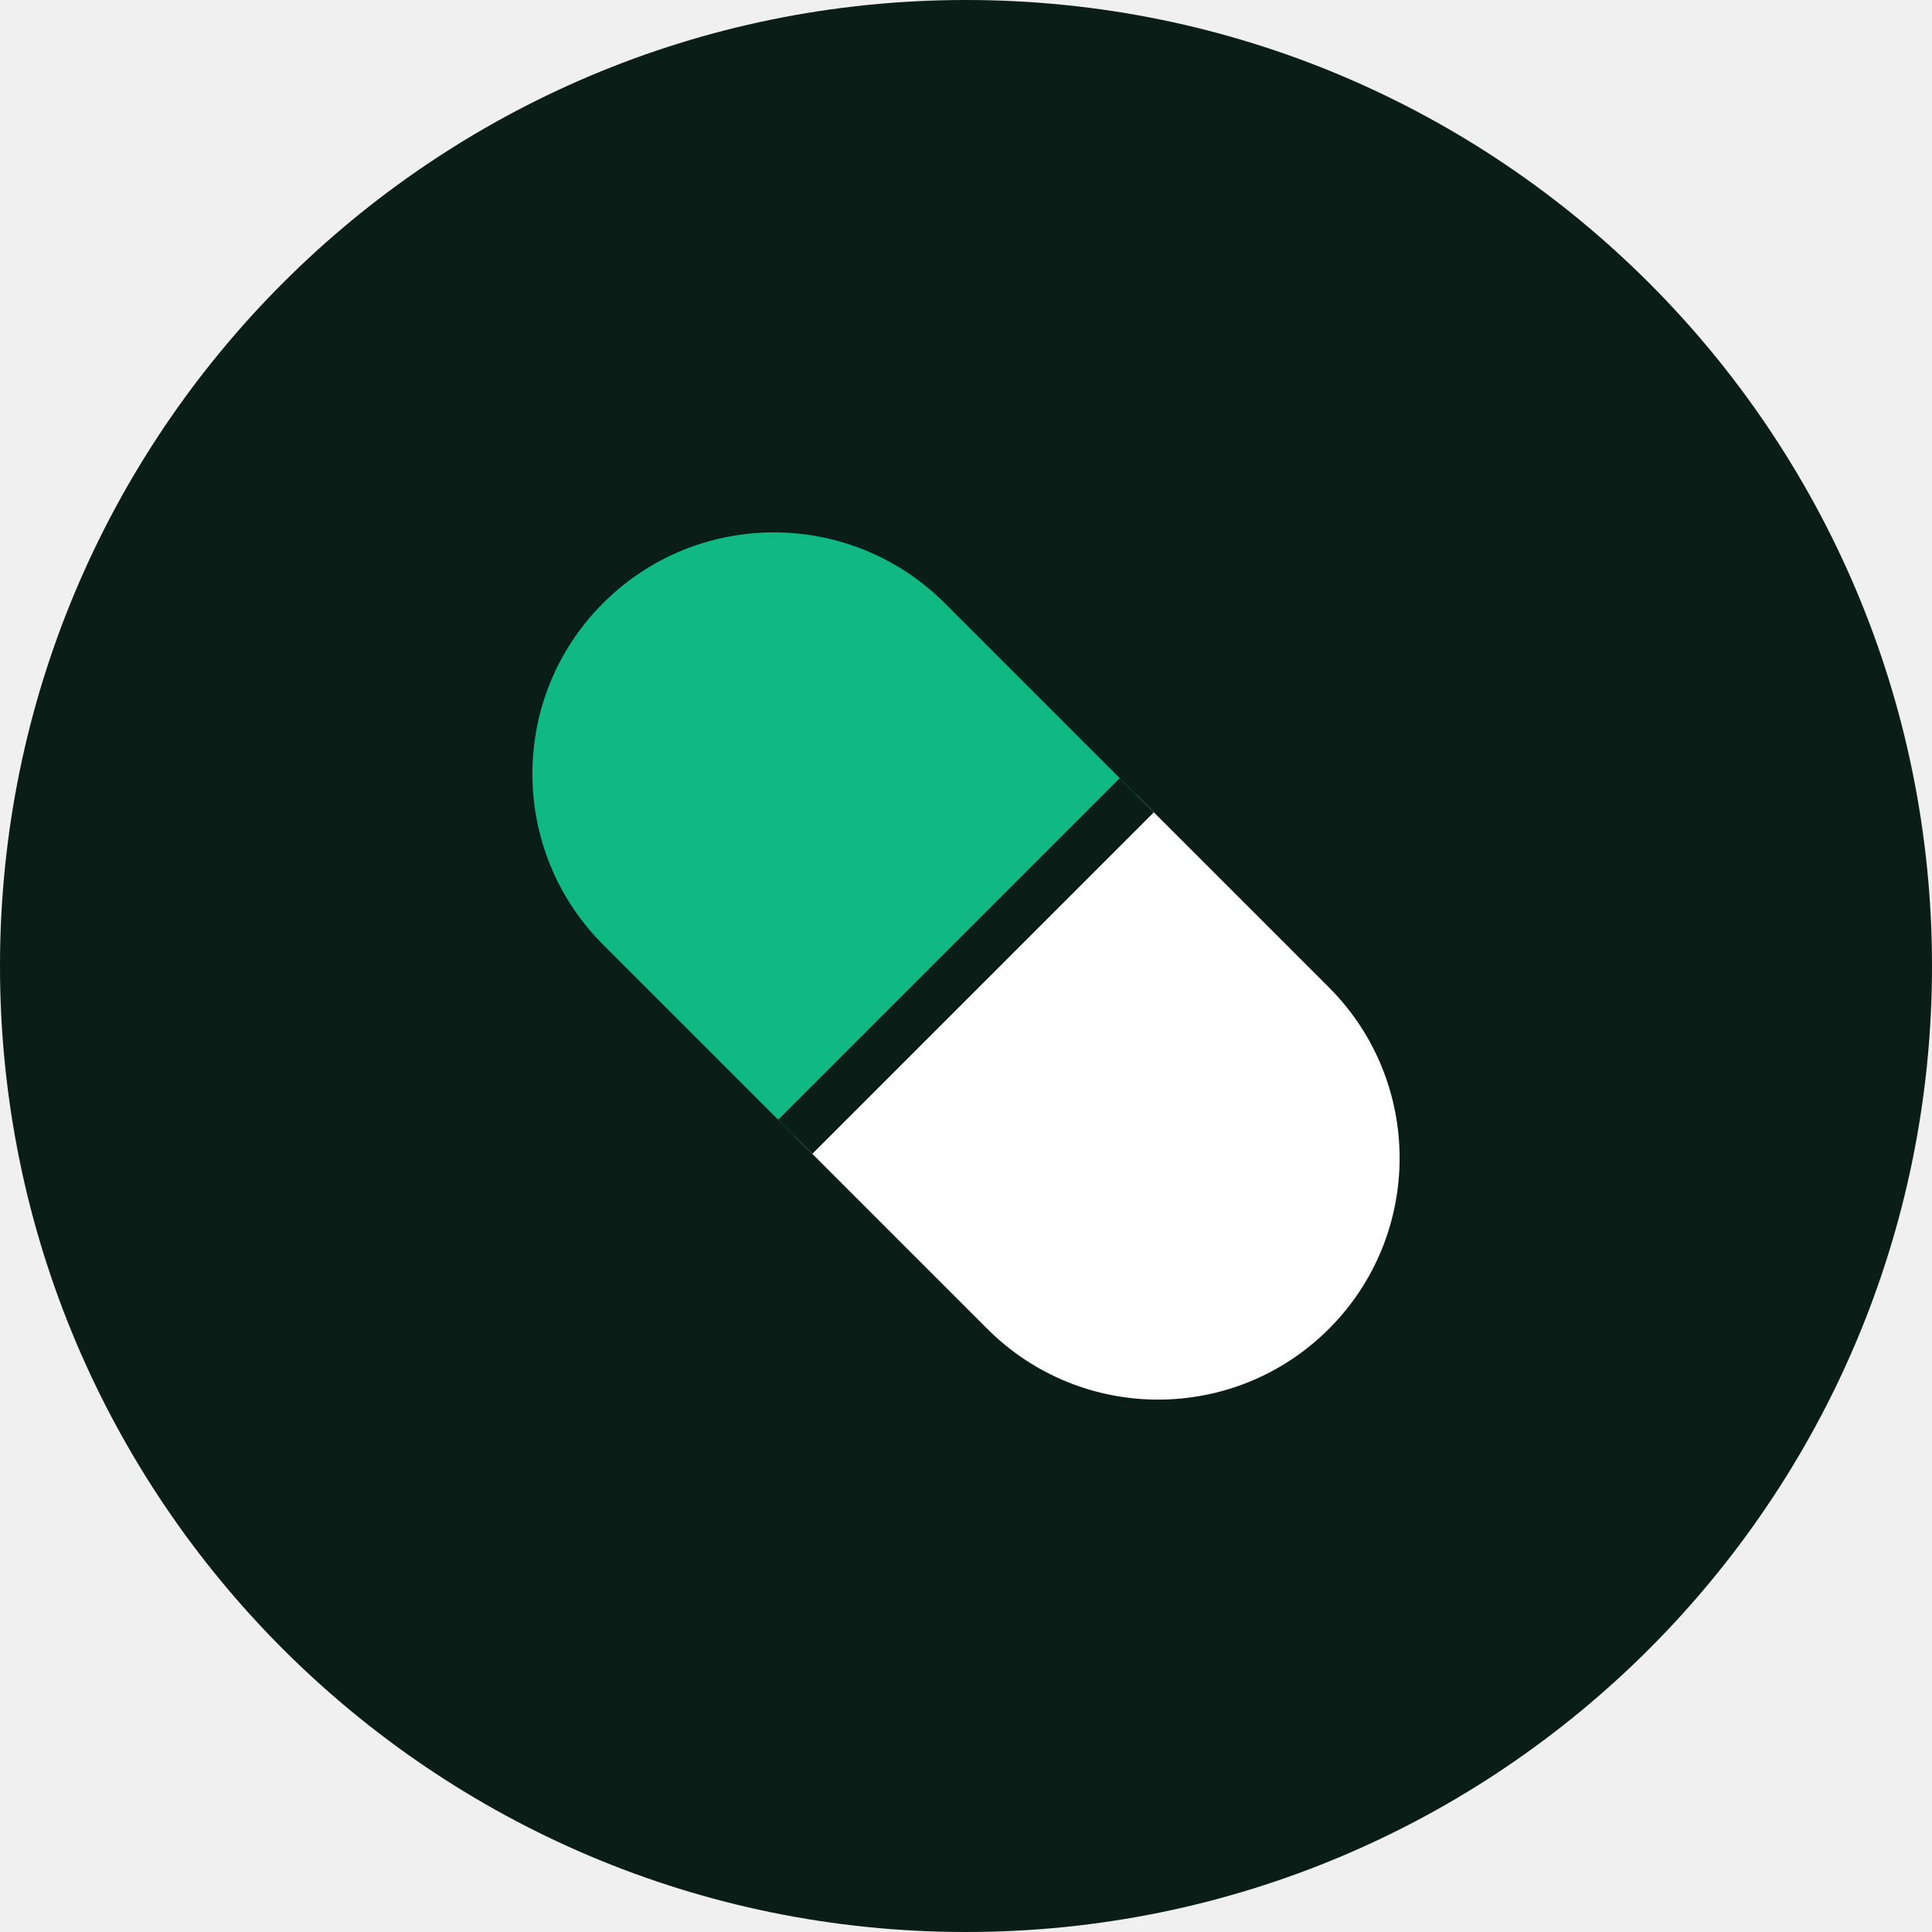
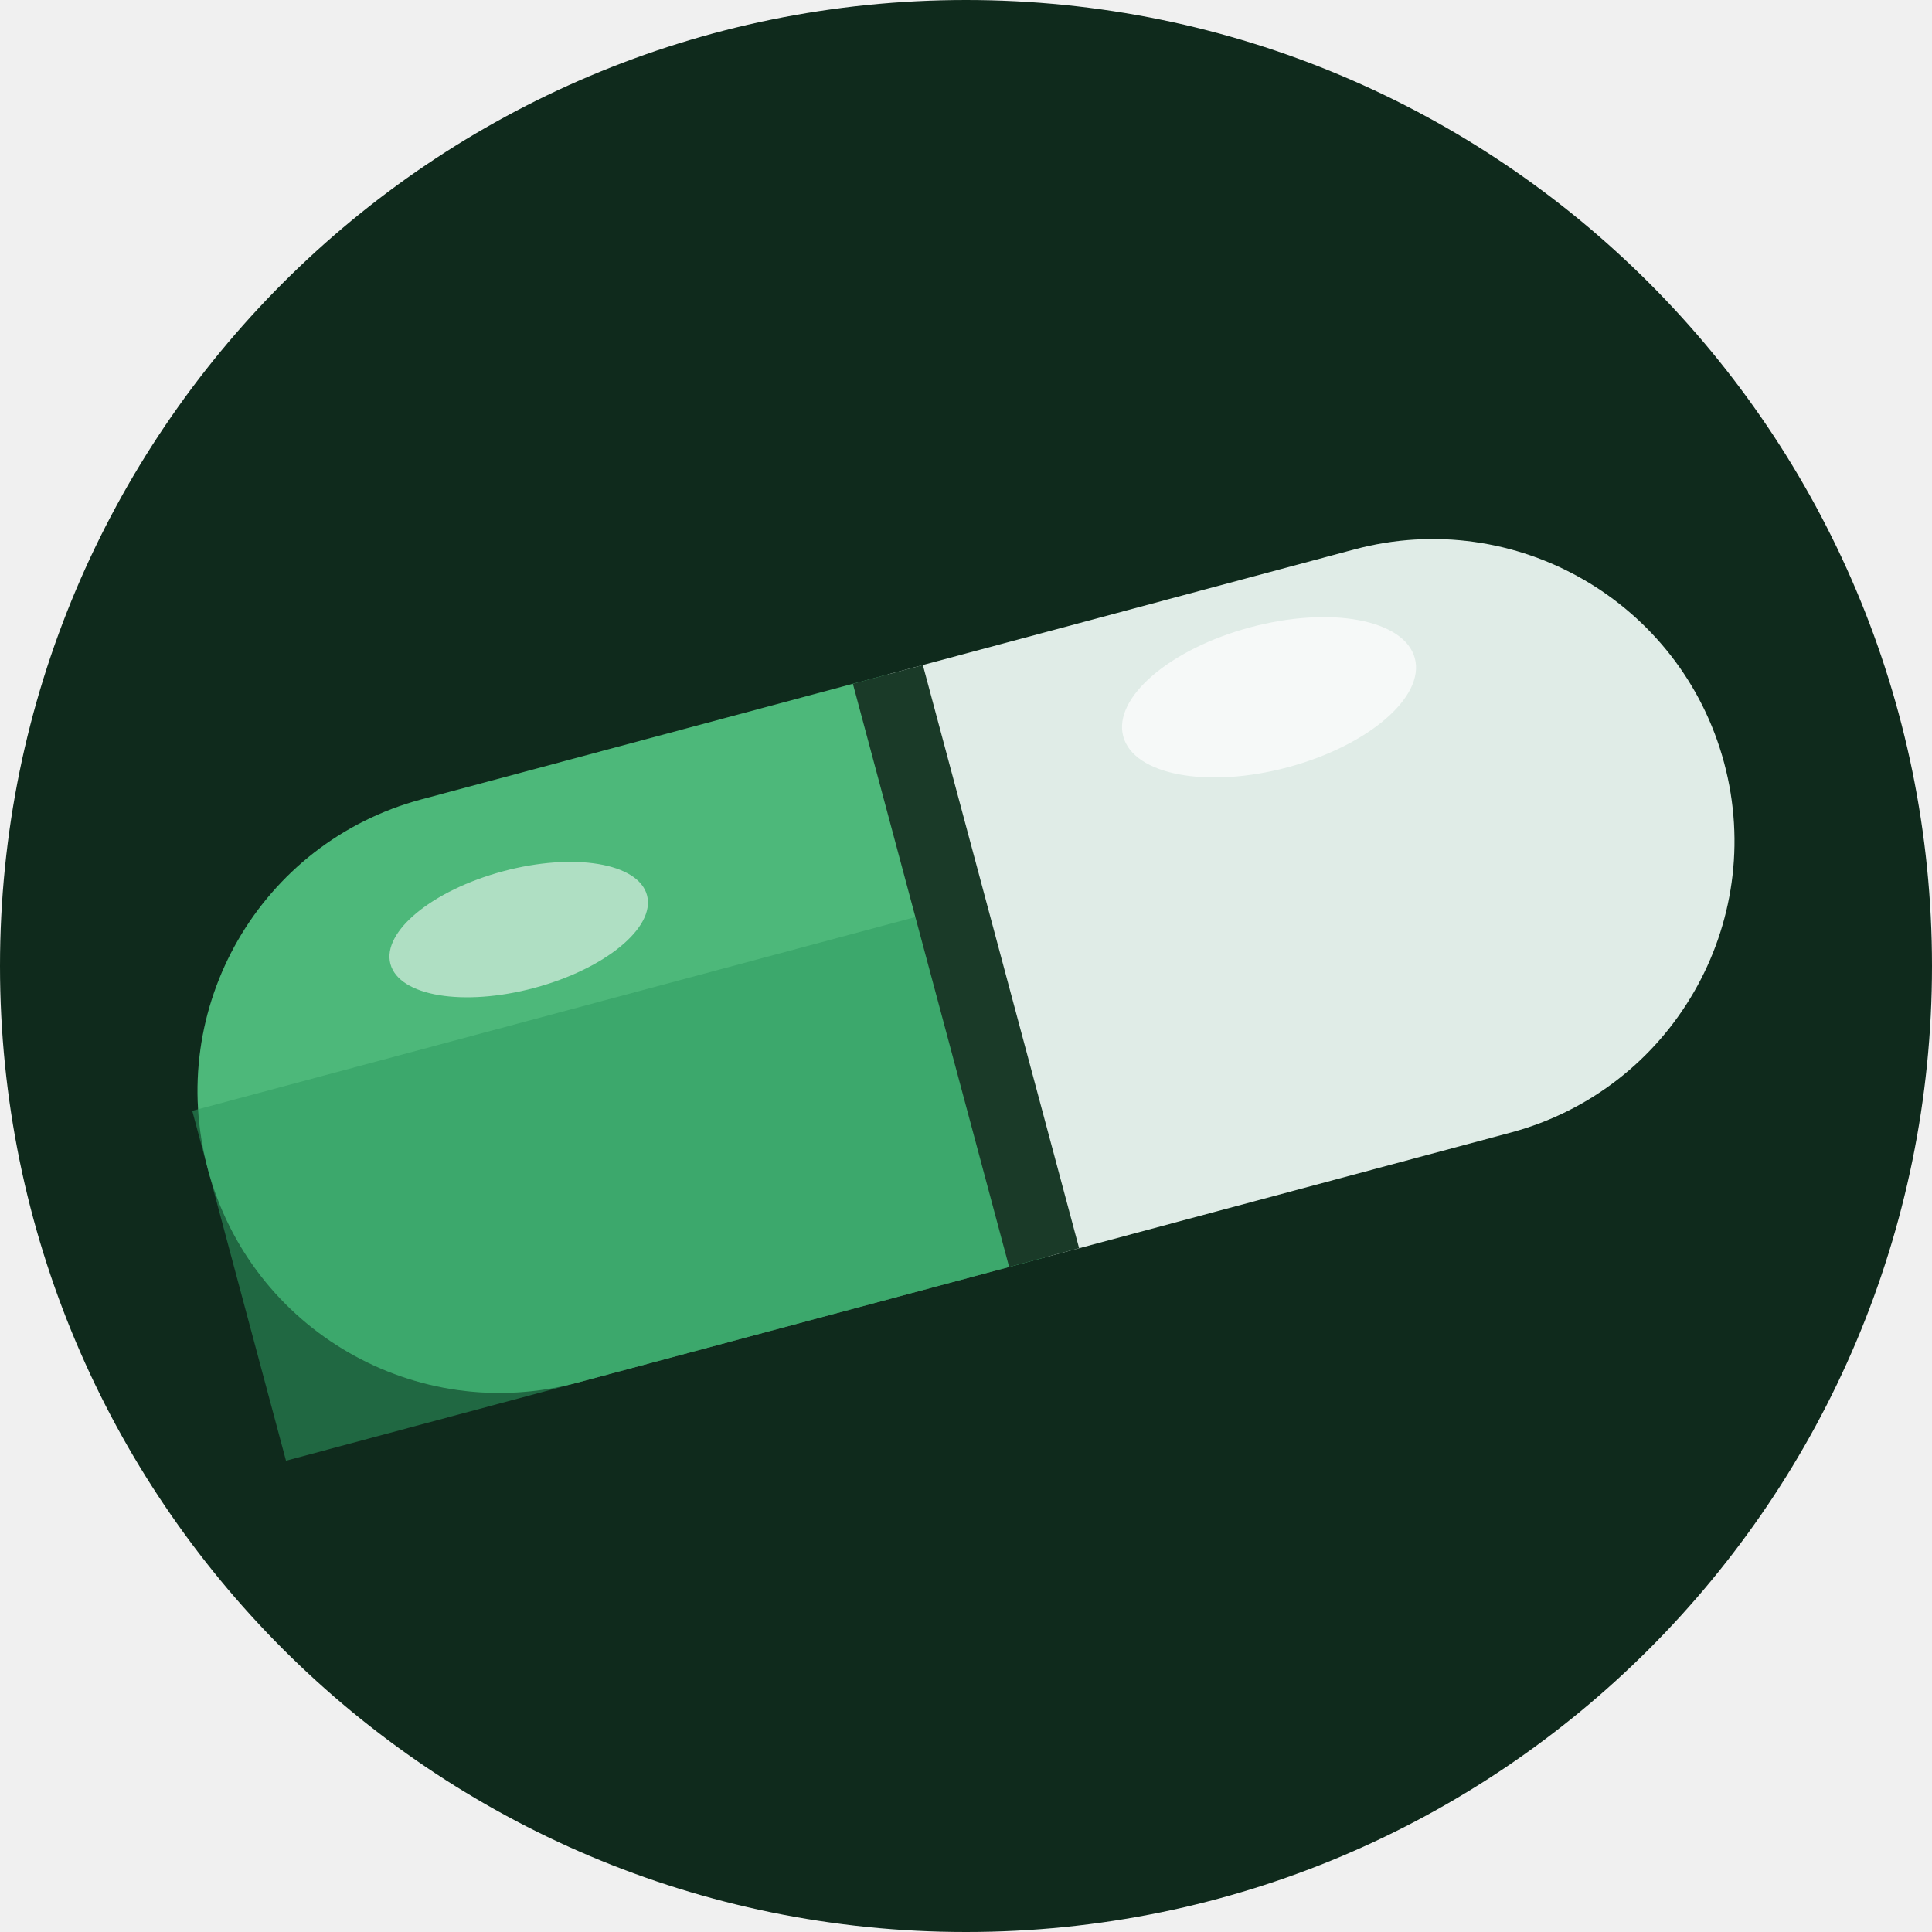
- <svg xmlns="http://www.w3.org/2000/svg" viewBox="0 0 32 32" width="32" height="32">
-   <g fill="none">
-     <circle cx="16" cy="16" r="16" fill="#0A1E17" />
-     <g transform="rotate(-45 16 16)">
-       <path d="M12 16 V11.5 A4 4 0 0 1 20 11.5 V16 Z" fill="#10B981" />
-       <path d="M12 16 V20.5 A4 4 0 0 0 20 20.5 V16 Z" fill="#FFFFFF" />
-       <line x1="12" y1="16" x2="20" y2="16" stroke="#0A1E17" stroke-width="0.8" />
-     </g>
+ <svg xmlns="http://www.w3.org/2000/svg" width="32" height="32" viewBox="0 0 32 32">
+   <defs>
+     <clipPath id="pump-left">
+       <rect x="2" y="10" width="14" height="12" />
+     </clipPath>
+     <clipPath id="pump-right">
+       <rect x="16" y="10" width="14" height="12" />
+     </clipPath>
+     <clipPath id="pump-pill">
+       <rect x="3" y="11" width="26" height="10" rx="5" ry="5" />
+     </clipPath>
+   </defs>
+   <circle cx="16" cy="16" r="16" fill="#0F2A1C" />
+   <g transform="rotate(-15 16 16)">
+     <rect x="3" y="11" width="26" height="10" rx="5" ry="5" fill="#1A3A28" />
+     <rect x="3" y="11" width="26" height="10" rx="5" ry="5" fill="#4DB87A" clip-path="url(#pump-left)" />
+     <rect x="3" y="11" width="26" height="10" rx="5" ry="5" fill="#E0ECE7" clip-path="url(#pump-right)" />
+     <rect x="3" y="15" width="13" height="6" rx="0" fill="#2E9A60" opacity="0.55" clip-path="url(#pump-left)" />
+     <line x1="16" y1="11" x2="16" y2="21" stroke="#1A3A28" stroke-width="1.2" />
+     <ellipse cx="9" cy="13.5" rx="2.2" ry="1" fill="#ffffff" opacity="0.55" clip-path="url(#pump-pill)" />
+     <ellipse cx="22" cy="13" rx="2.5" ry="1.2" fill="#ffffff" opacity="0.7" clip-path="url(#pump-pill)" />
  </g>
</svg>
